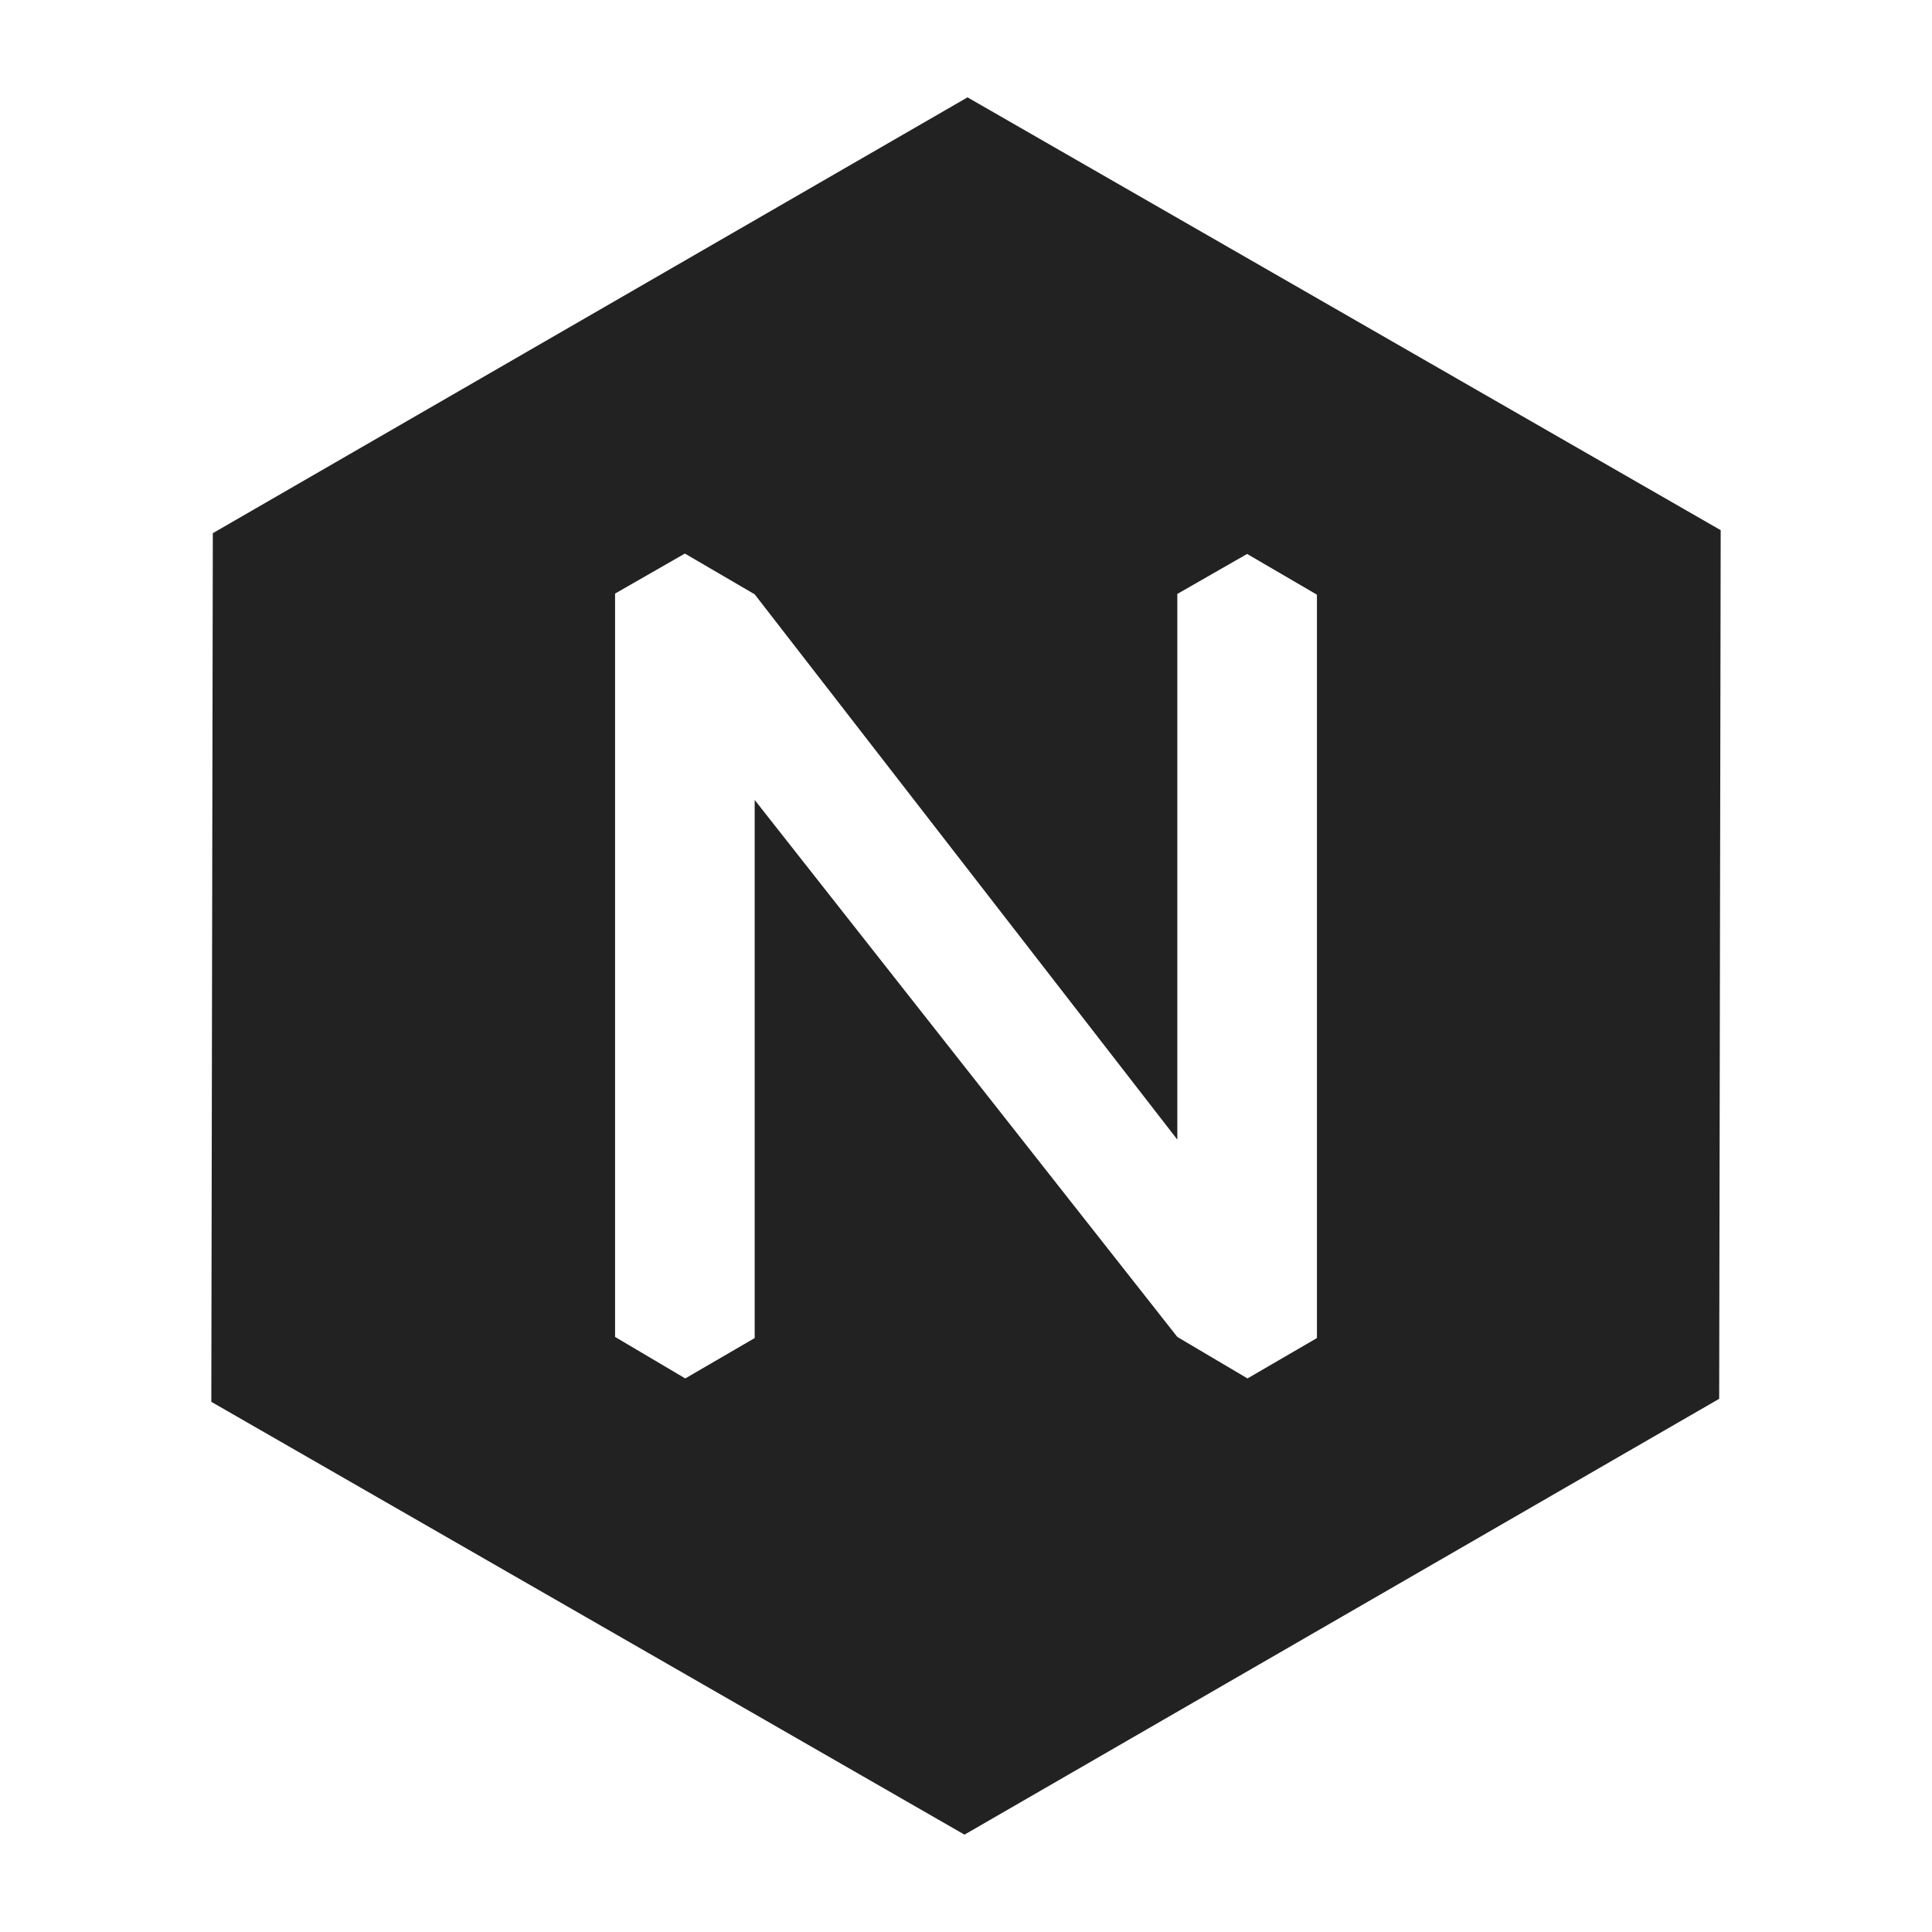
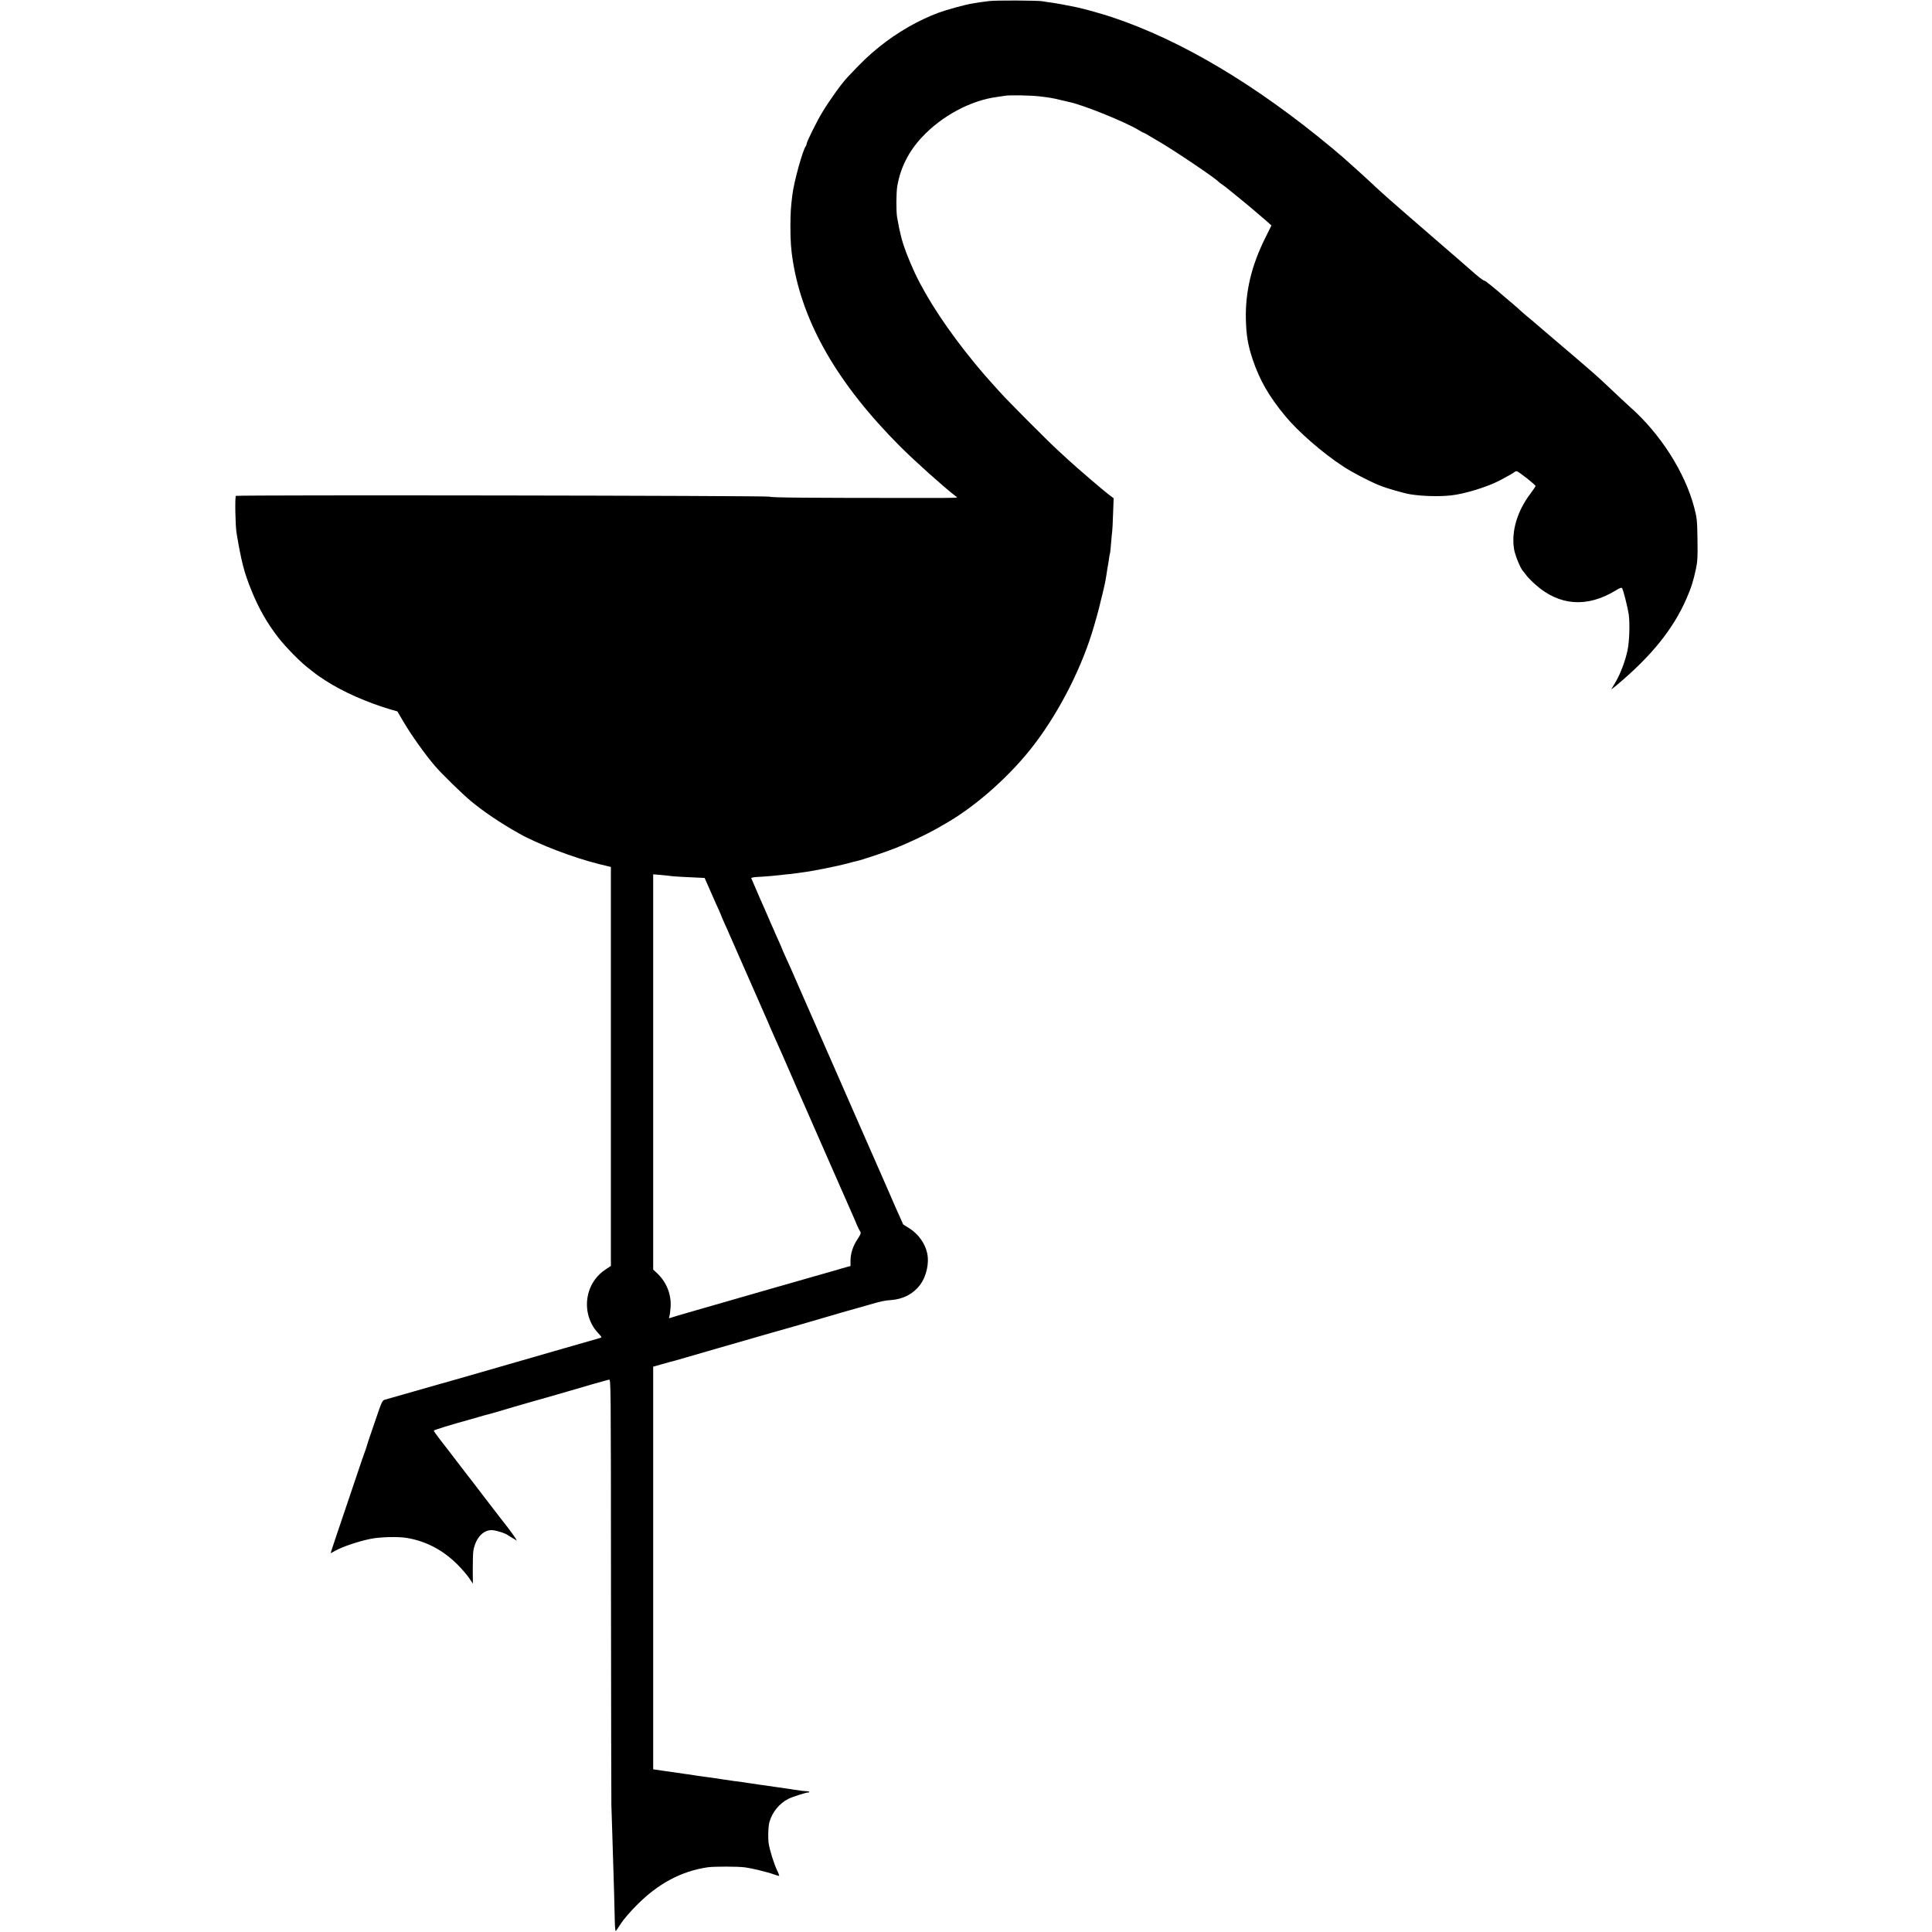
- <svg xmlns="http://www.w3.org/2000/svg" xml:space="preserve" enable-background="new 0 0 512 512" viewBox="0 0 512 512" height="512px" width="512px" y="0px" x="0px" id="NexT" version="1.1">
-   <defs id="defs3388" />
-   <path style="fill:#222222;fill-opacity:1" id="path3384" d="M 256.4,25.8 56.4,141.3 56,371.5 255.6,486.2 455.6,370.7 456,140.5 Z m 92.6,328.8 -18.4,10.7 -18.6,-11 0,0 -112,-142.3 0,142.6 -18.4,10.7 -18.6,-11 0,-197 18.5,-10.6 18.5,10.8 0,0 112,144.5 0,-144.6 18.5,-10.6 18.5,10.8 z" />
+ <svg xmlns="http://www.w3.org/2000/svg" version="1.0" width="1964pt" height="1964pt" viewBox="0 0 1964 1964" preserveAspectRatio="xMidYMid meet">
+   <g transform="translate(0,1964) scale(0.1,-0.1)" fill="#000000" stroke="none">
+     <path d="M10052 19629 c-34 -4 -78 -10 -97 -13 -19 -3 -52 -9 -72 -12 -64 -9 -256 -62 -344 -94 -202 -75 -418 -199 -599 -345 -111 -90 -164 -140 -320 -305 -63 -66 -179 -227 -260 -360 -54 -88 -160 -302 -160 -322 0 -8 -4 -18 -8 -23 -30 -34 -121 -362 -137 -495 -16 -128 -19 -176 -20 -315 0 -157 6 -239 25 -360 103 -636 460 -1252 1091 -1884 151 -151 452 -420 565 -506 24 -18 59 -17 -376 -17 -1136 0 -1505 3 -1516 13 -13 11 -5407 19 -5426 8 -11 -7 -6 -304 7 -379 49 -291 76 -397 149 -577 74 -185 159 -334 274 -483 80 -103 235 -260 317 -320 33 -25 62 -48 65 -51 3 -4 48 -34 100 -68 172 -112 423 -223 657 -292 l73 -21 56 -96 c83 -142 229 -347 327 -460 68 -80 277 -283 362 -354 127 -106 306 -227 490 -330 194 -110 561 -250 823 -314 l112 -27 0 -2028 0 -2028 -54 -36 c-82 -54 -141 -132 -170 -226 -45 -148 -10 -309 94 -420 40 -43 40 -44 18 -51 -13 -4 -221 -64 -463 -133 -242 -70 -588 -169 -770 -222 -181 -52 -337 -97 -345 -99 -8 -2 -53 -14 -100 -28 -124 -36 -470 -134 -505 -144 -28 -7 -33 -16 -96 -202 -37 -107 -69 -202 -72 -210 -3 -8 -11 -33 -17 -55 -6 -22 -15 -49 -20 -60 -5 -11 -38 -108 -74 -215 -36 -107 -107 -316 -157 -465 -50 -148 -98 -289 -105 -313 l-13 -42 42 23 c78 44 236 97 361 123 97 20 281 25 371 10 195 -32 370 -124 518 -273 43 -43 95 -104 116 -135 l38 -57 -1 147 c0 81 2 165 6 187 23 134 106 221 201 209 45 -5 126 -32 147 -48 8 -6 26 -17 40 -25 14 -8 36 -21 49 -30 20 -12 -71 114 -156 219 -7 8 -84 110 -173 225 -88 116 -166 217 -173 225 -7 8 -57 74 -111 145 -55 72 -128 167 -163 211 -35 45 -63 86 -63 91 0 6 187 64 350 108 8 2 56 16 105 30 50 15 98 28 108 30 10 2 57 16 105 30 48 14 116 34 152 45 36 10 92 26 125 36 57 15 342 98 450 129 116 35 331 96 348 100 10 2 27 7 38 10 19 6 19 -28 20 -2117 1 -1168 3 -2161 4 -2208 2 -47 6 -173 9 -280 18 -584 23 -735 26 -907 1 -51 5 -93 9 -93 3 0 26 33 51 73 27 43 93 120 165 192 217 219 453 344 720 383 67 9 305 9 380 -1 68 -9 228 -48 294 -72 24 -8 47 -15 51 -15 4 0 -5 26 -21 58 -29 60 -72 196 -84 267 -10 57 -6 173 6 220 28 102 101 192 194 239 44 22 197 70 202 64 1 -2 5 0 9 4 4 5 -6 9 -22 9 -16 1 -38 3 -49 4 -44 6 -121 17 -135 20 -9 2 -43 7 -75 11 -33 4 -62 8 -65 9 -5 1 -77 11 -140 20 -40 5 -112 16 -145 21 -31 6 -58 9 -135 19 -25 3 -74 10 -110 16 -36 5 -76 12 -90 14 -81 11 -128 18 -147 20 -13 2 -40 6 -60 9 -21 4 -51 8 -68 10 -16 2 -52 7 -80 12 -27 4 -57 8 -65 9 -8 1 -57 8 -107 15 l-93 14 0 2046 0 2047 78 22 c42 12 84 24 93 26 9 2 32 8 50 13 19 6 216 63 439 127 223 64 468 135 545 157 77 22 154 44 170 48 29 8 296 85 540 157 66 19 136 39 155 44 39 11 42 11 120 34 130 38 161 44 227 49 124 9 226 62 295 153 66 87 97 226 72 329 -23 100 -92 193 -184 250 l-58 36 -83 186 c-45 103 -90 205 -99 227 -10 22 -50 114 -90 205 -90 204 -85 193 -213 485 -58 132 -155 355 -217 495 -165 374 -283 645 -360 820 -71 165 -95 217 -141 318 -16 35 -29 65 -29 67 0 3 -16 39 -35 81 -19 41 -35 77 -35 78 0 2 -12 30 -27 62 -15 33 -27 61 -28 64 -3 9 -23 54 -105 240 -44 102 -82 189 -83 193 -1 5 25 10 58 12 70 3 209 15 245 20 14 2 54 7 90 10 36 4 72 9 81 10 9 2 40 6 70 10 77 9 340 62 429 86 41 12 84 23 96 25 47 9 287 89 401 134 133 53 312 138 413 195 36 21 79 46 97 56 311 178 663 493 900 805 262 346 487 792 604 1198 29 98 50 178 54 196 2 8 10 42 18 75 9 33 18 71 21 85 3 14 10 43 15 65 5 22 12 58 15 80 3 22 10 65 15 95 6 30 13 75 16 100 4 24 8 47 10 50 1 3 6 48 10 100 4 52 9 104 11 115 2 10 6 91 9 180 l6 160 -53 40 c-57 43 -319 268 -408 350 -30 27 -81 75 -114 105 -100 92 -496 489 -582 585 -145 160 -166 185 -264 303 -264 323 -474 640 -599 905 -63 134 -122 289 -142 377 -6 25 -13 54 -15 65 -3 11 -8 34 -10 50 -3 17 -9 50 -14 74 -11 60 -10 256 2 322 32 184 115 349 248 492 202 218 500 378 770 412 29 4 62 9 74 11 40 9 272 5 356 -6 109 -13 131 -17 209 -36 36 -9 74 -18 85 -20 140 -27 582 -206 716 -289 19 -12 38 -23 43 -23 4 -1 17 -8 30 -15 12 -8 67 -40 122 -72 167 -97 586 -380 615 -415 3 -3 21 -17 40 -30 19 -13 37 -27 40 -30 3 -3 39 -32 80 -65 92 -73 257 -212 325 -272 l50 -45 -66 -133 c-138 -279 -200 -541 -194 -820 4 -163 21 -265 69 -408 70 -209 164 -374 331 -576 130 -158 381 -377 590 -513 95 -62 262 -149 365 -191 82 -33 255 -83 323 -93 124 -19 292 -23 408 -10 141 15 372 87 499 154 88 47 134 73 145 83 5 5 15 9 23 9 16 0 192 -138 192 -151 0 -4 -25 -40 -55 -81 -132 -176 -192 -378 -164 -558 9 -61 63 -194 91 -225 7 -8 24 -29 37 -47 14 -18 54 -60 91 -92 242 -215 523 -235 812 -60 45 28 62 34 68 24 13 -21 58 -201 67 -265 13 -96 7 -273 -12 -365 -21 -104 -73 -242 -122 -324 -20 -34 -39 -65 -42 -71 -3 -5 22 13 54 40 354 297 572 568 707 875 50 114 71 179 99 310 15 71 18 120 15 295 -3 195 -5 218 -33 325 -94 359 -346 753 -654 1024 -40 36 -86 79 -279 261 -36 33 -101 92 -145 129 -44 38 -93 81 -110 95 -16 14 -120 103 -230 196 -110 93 -202 172 -205 175 -3 3 -34 30 -70 59 -36 30 -70 60 -75 65 -6 6 -39 36 -75 66 -36 30 -74 62 -85 72 -109 95 -199 167 -205 165 -9 -2 -67 43 -135 104 -22 20 -215 188 -430 373 -371 321 -489 425 -580 512 -38 36 -205 188 -285 258 -19 17 -73 63 -120 102 -772 642 -1532 1095 -2234 1329 -106 35 -272 82 -356 100 -103 22 -211 42 -280 51 -25 3 -56 8 -70 11 -45 9 -483 11 -548 2z m-3228 -8895 c16 -3 168 -12 300 -17 l39 -2 64 -145 c35 -80 70 -159 78 -175 12 -28 36 -83 40 -95 1 -3 12 -27 24 -55 13 -27 36 -79 51 -115 31 -71 54 -124 220 -500 62 -140 134 -306 162 -369 27 -63 55 -129 63 -145 63 -140 122 -276 201 -457 18 -42 44 -103 59 -135 15 -33 46 -104 70 -159 24 -55 80 -183 125 -285 45 -102 136 -309 202 -460 66 -151 130 -297 143 -325 12 -27 33 -75 45 -105 13 -30 27 -59 32 -65 14 -16 9 -31 -26 -84 -44 -65 -69 -141 -70 -214 l0 -57 -41 -11 c-22 -6 -62 -17 -90 -26 -48 -14 -184 -53 -325 -93 -36 -10 -245 -70 -465 -133 -220 -64 -512 -148 -649 -187 -137 -39 -256 -74 -264 -78 -12 -4 -14 -1 -8 14 4 10 10 53 13 95 9 128 -40 253 -135 344 l-42 39 0 2009 0 2009 83 -7 c45 -4 91 -9 101 -11z" />
+   </g>
</svg>
